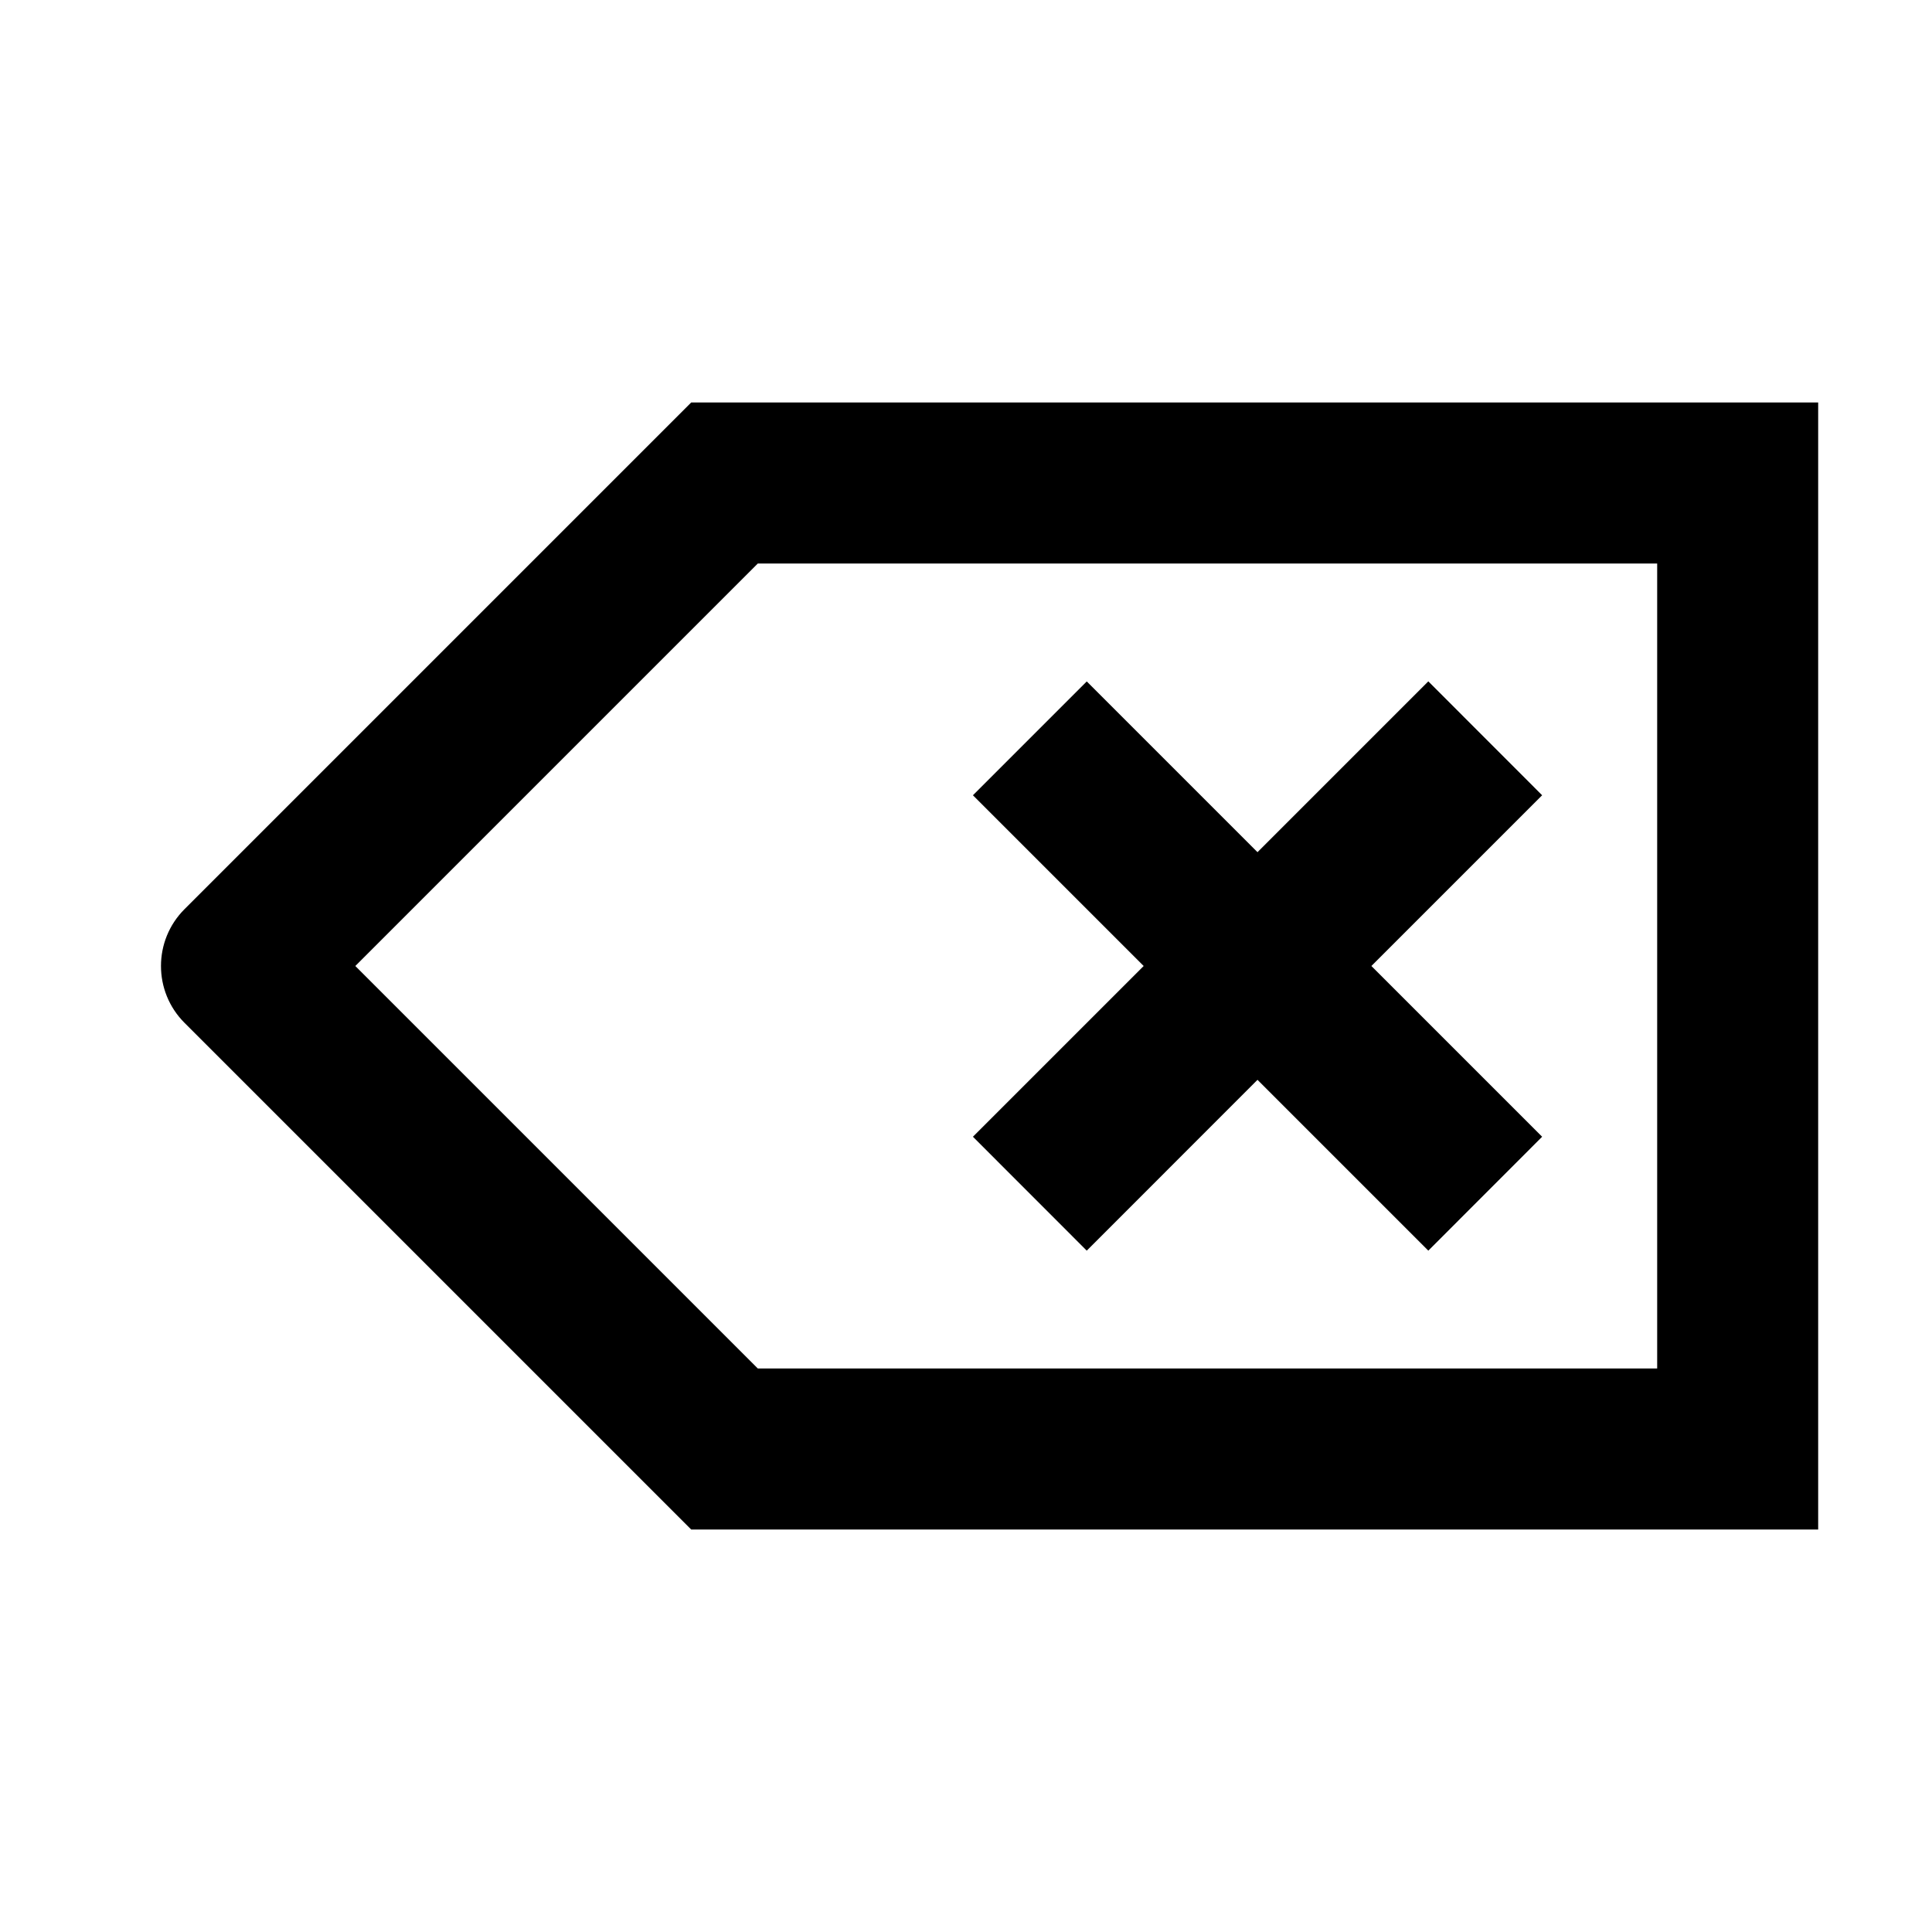
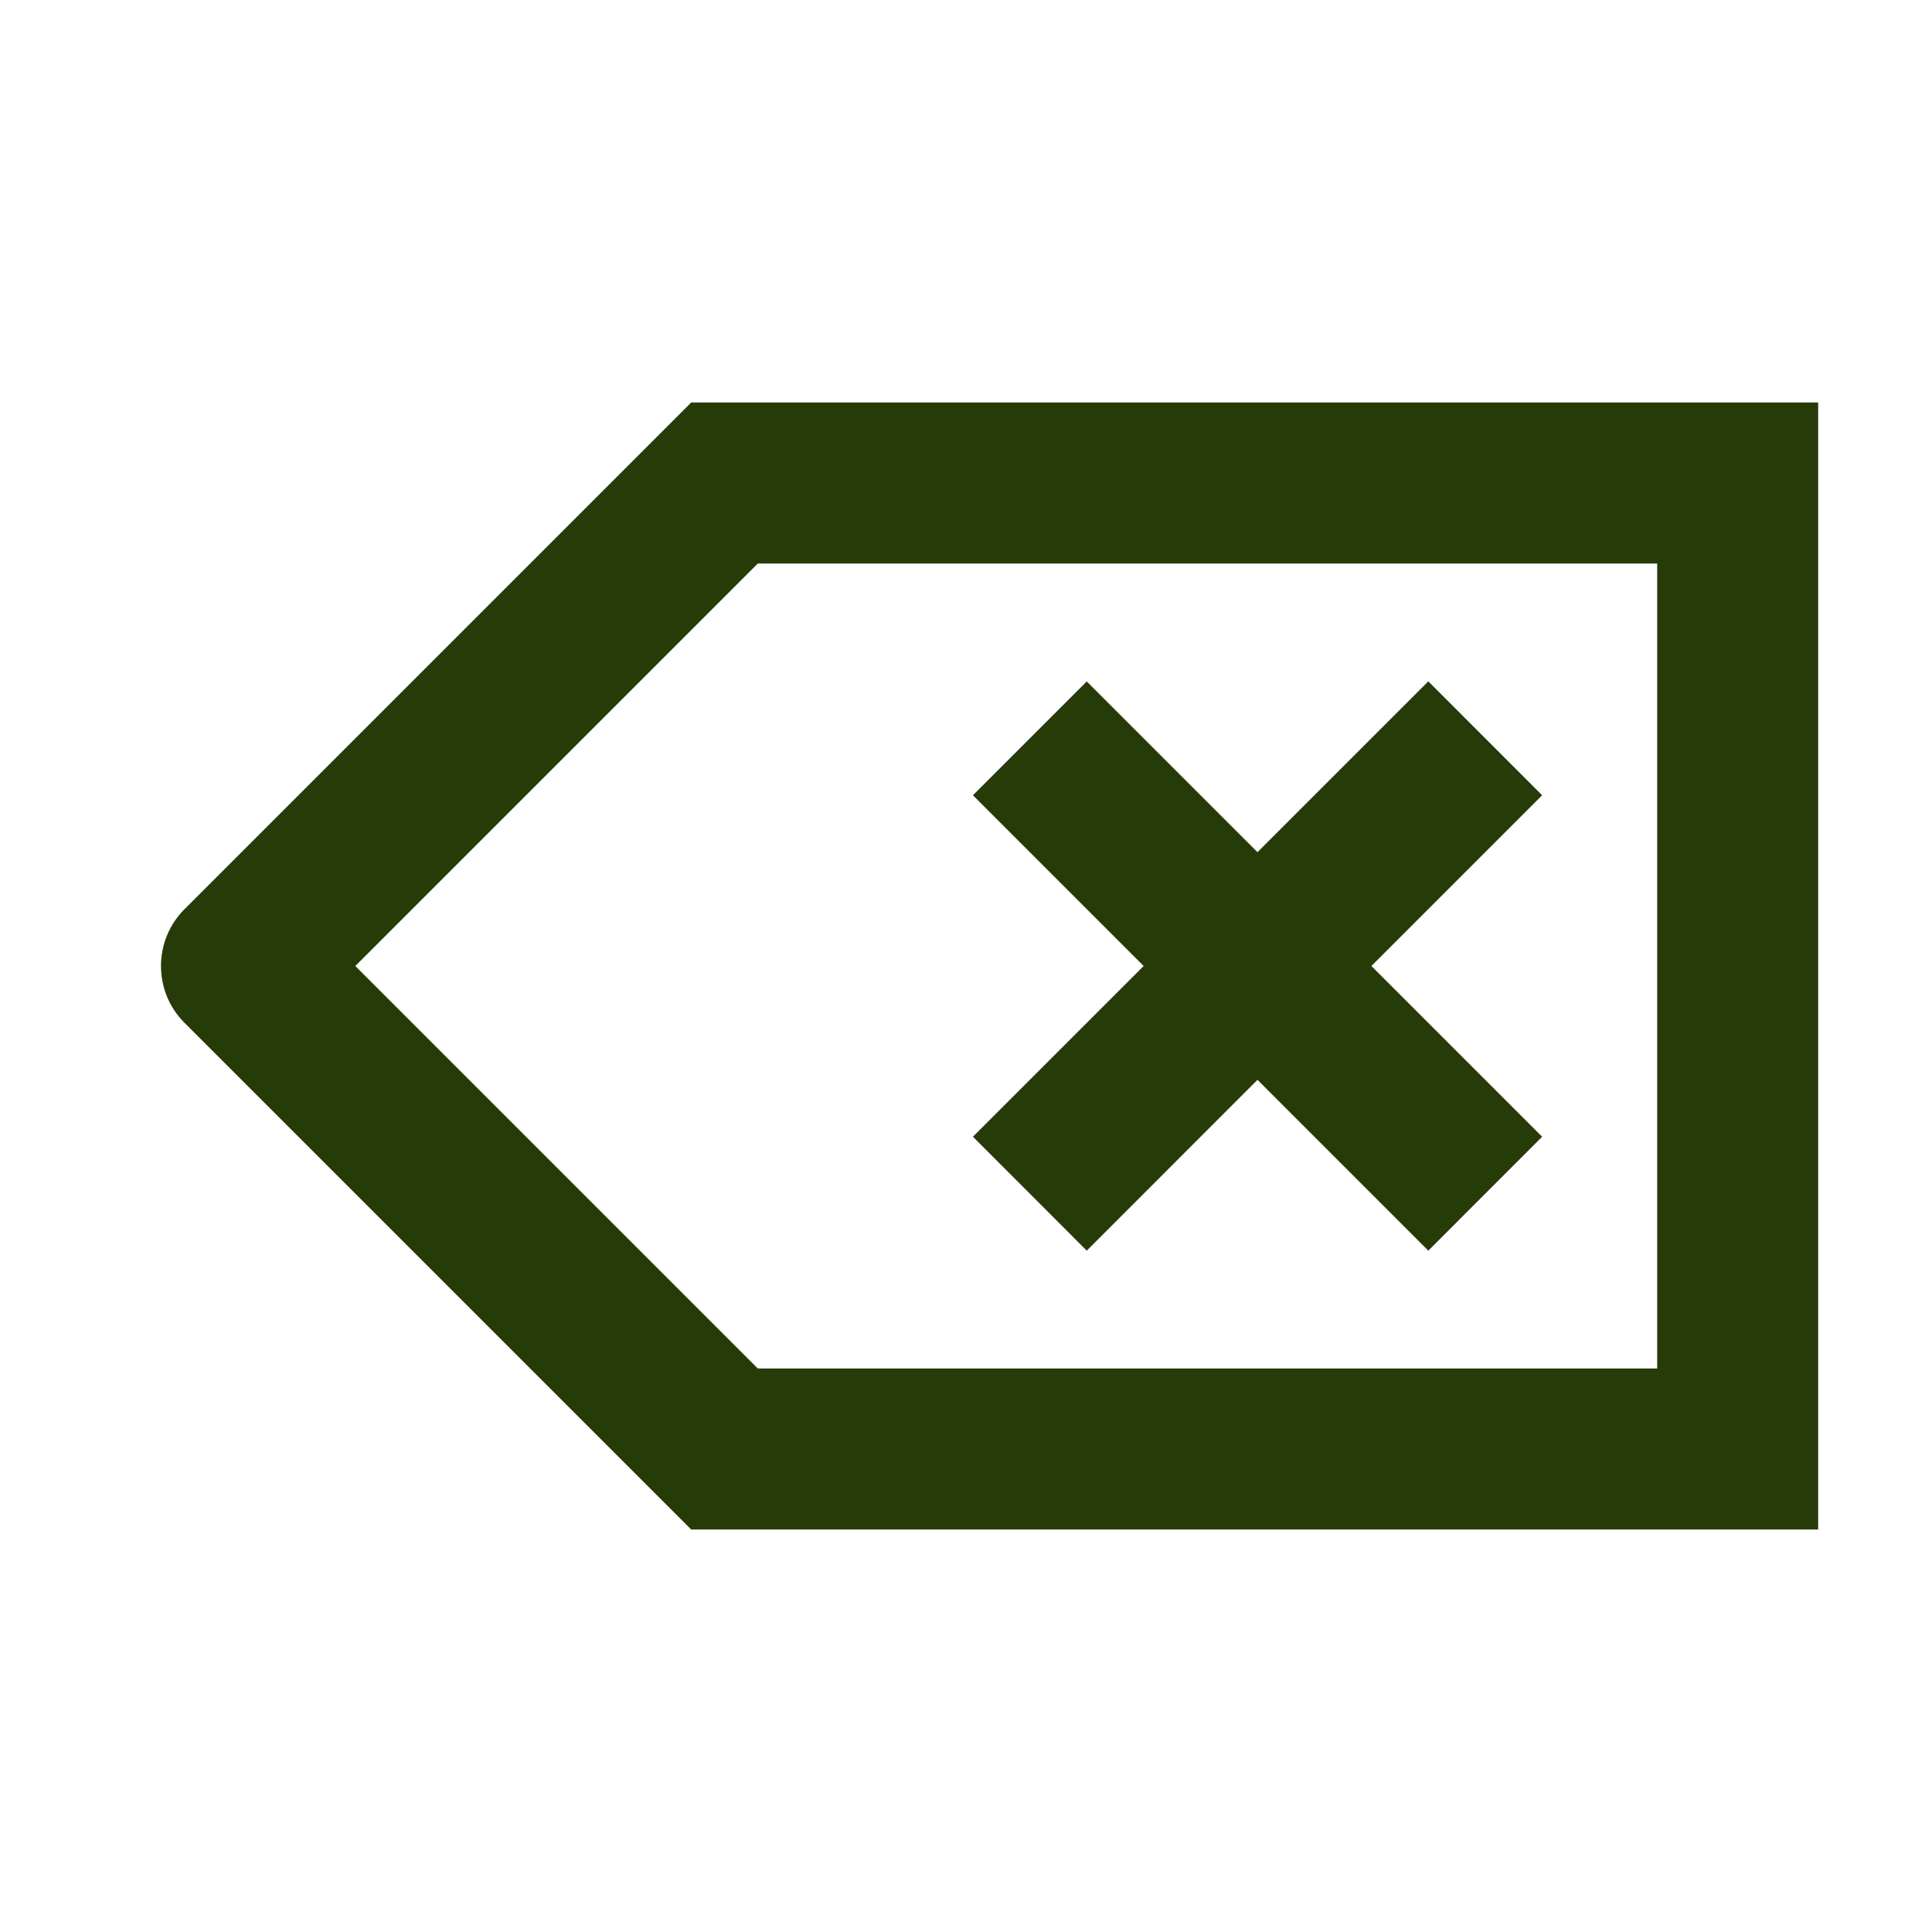
<svg xmlns="http://www.w3.org/2000/svg" width="24" height="24" viewBox="0 0 24 24" fill="none">
-   <path d="M17.743 8.464L19.157 9.879L17.036 12L19.157 14.121L17.743 15.536L15.621 13.414L13.5 15.536L12.086 14.121L14.207 12L12.086 9.879L13.5 8.465L15.621 10.586L17.743 8.464Z" fill="currentColor" />
-   <path fill-rule="evenodd" clip-rule="evenodd" d="M8.586 19L2.293 12.707C1.902 12.317 1.902 11.683 2.293 11.293L8.586 5H22.586V19H8.586ZM9.414 7L4.414 12L9.414 17H20.586V7H9.414Z" fill="currentColor" />
+   <path d="M17.743 8.464L19.157 9.879L17.036 12L19.157 14.121L17.743 15.536L15.621 13.414L13.5 15.536L12.086 14.121L14.207 12L12.086 9.879L13.5 8.465L15.621 10.586L17.743 8.464Z" fill="#273B09" />
+   <path fill-rule="evenodd" clip-rule="evenodd" d="M8.586 19L2.293 12.707C1.902 12.317 1.902 11.683 2.293 11.293L8.586 5H22.586V19H8.586ZM9.414 7L4.414 12L9.414 17H20.586V7H9.414Z" fill="#273B09" />
</svg>
